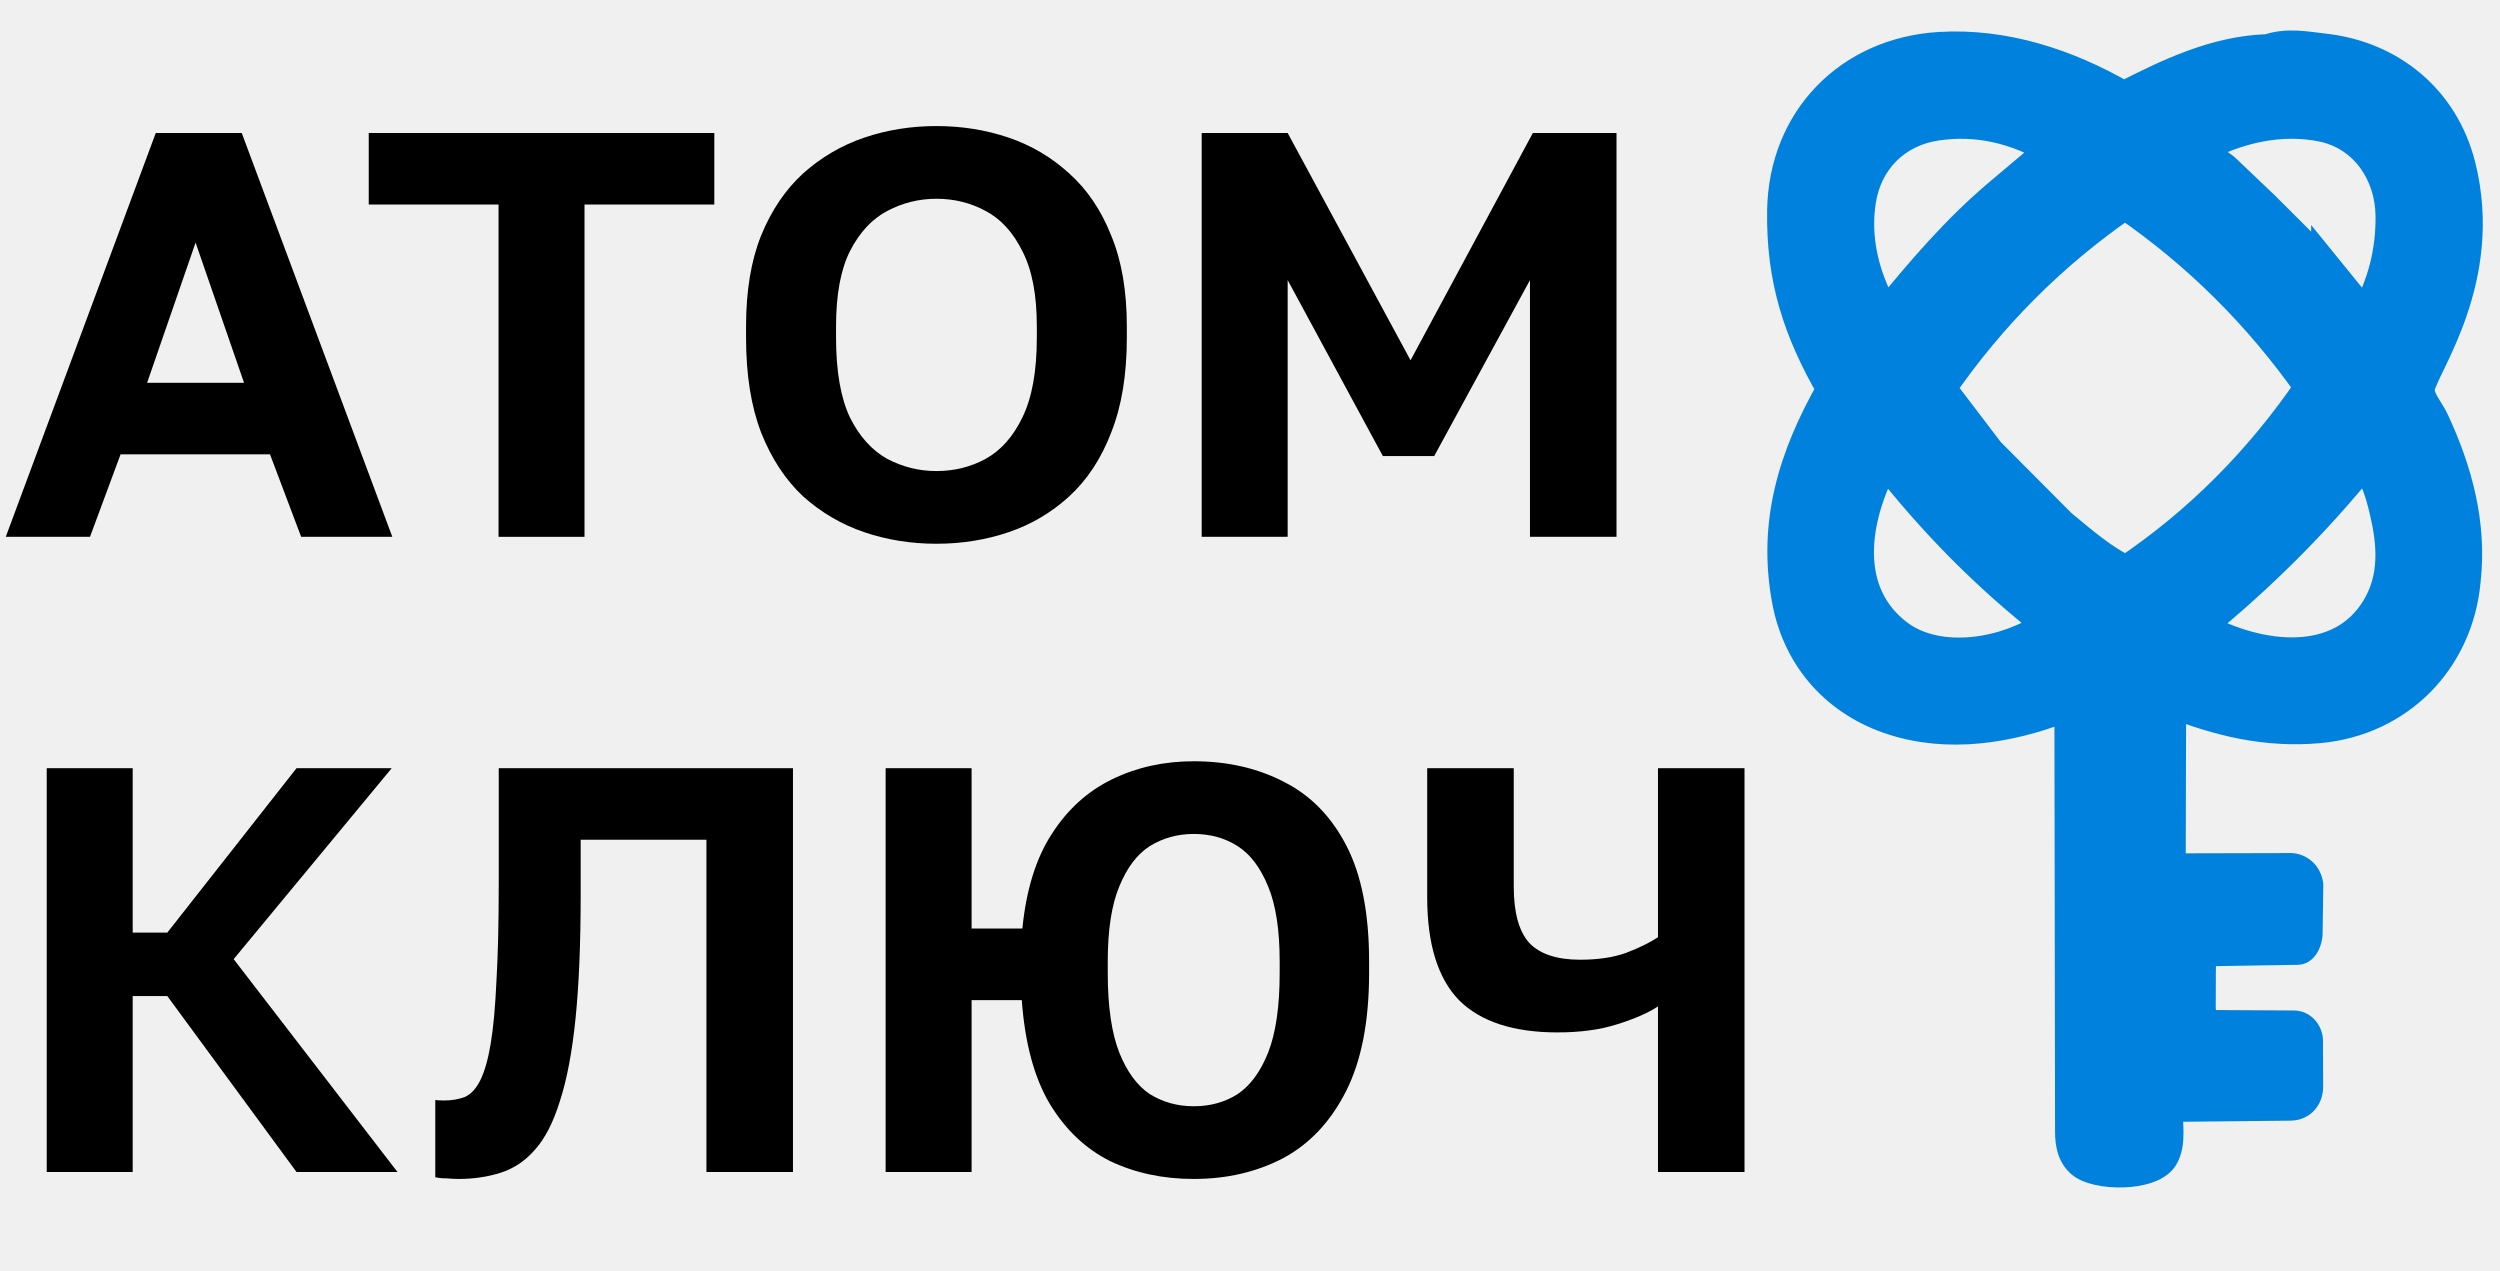
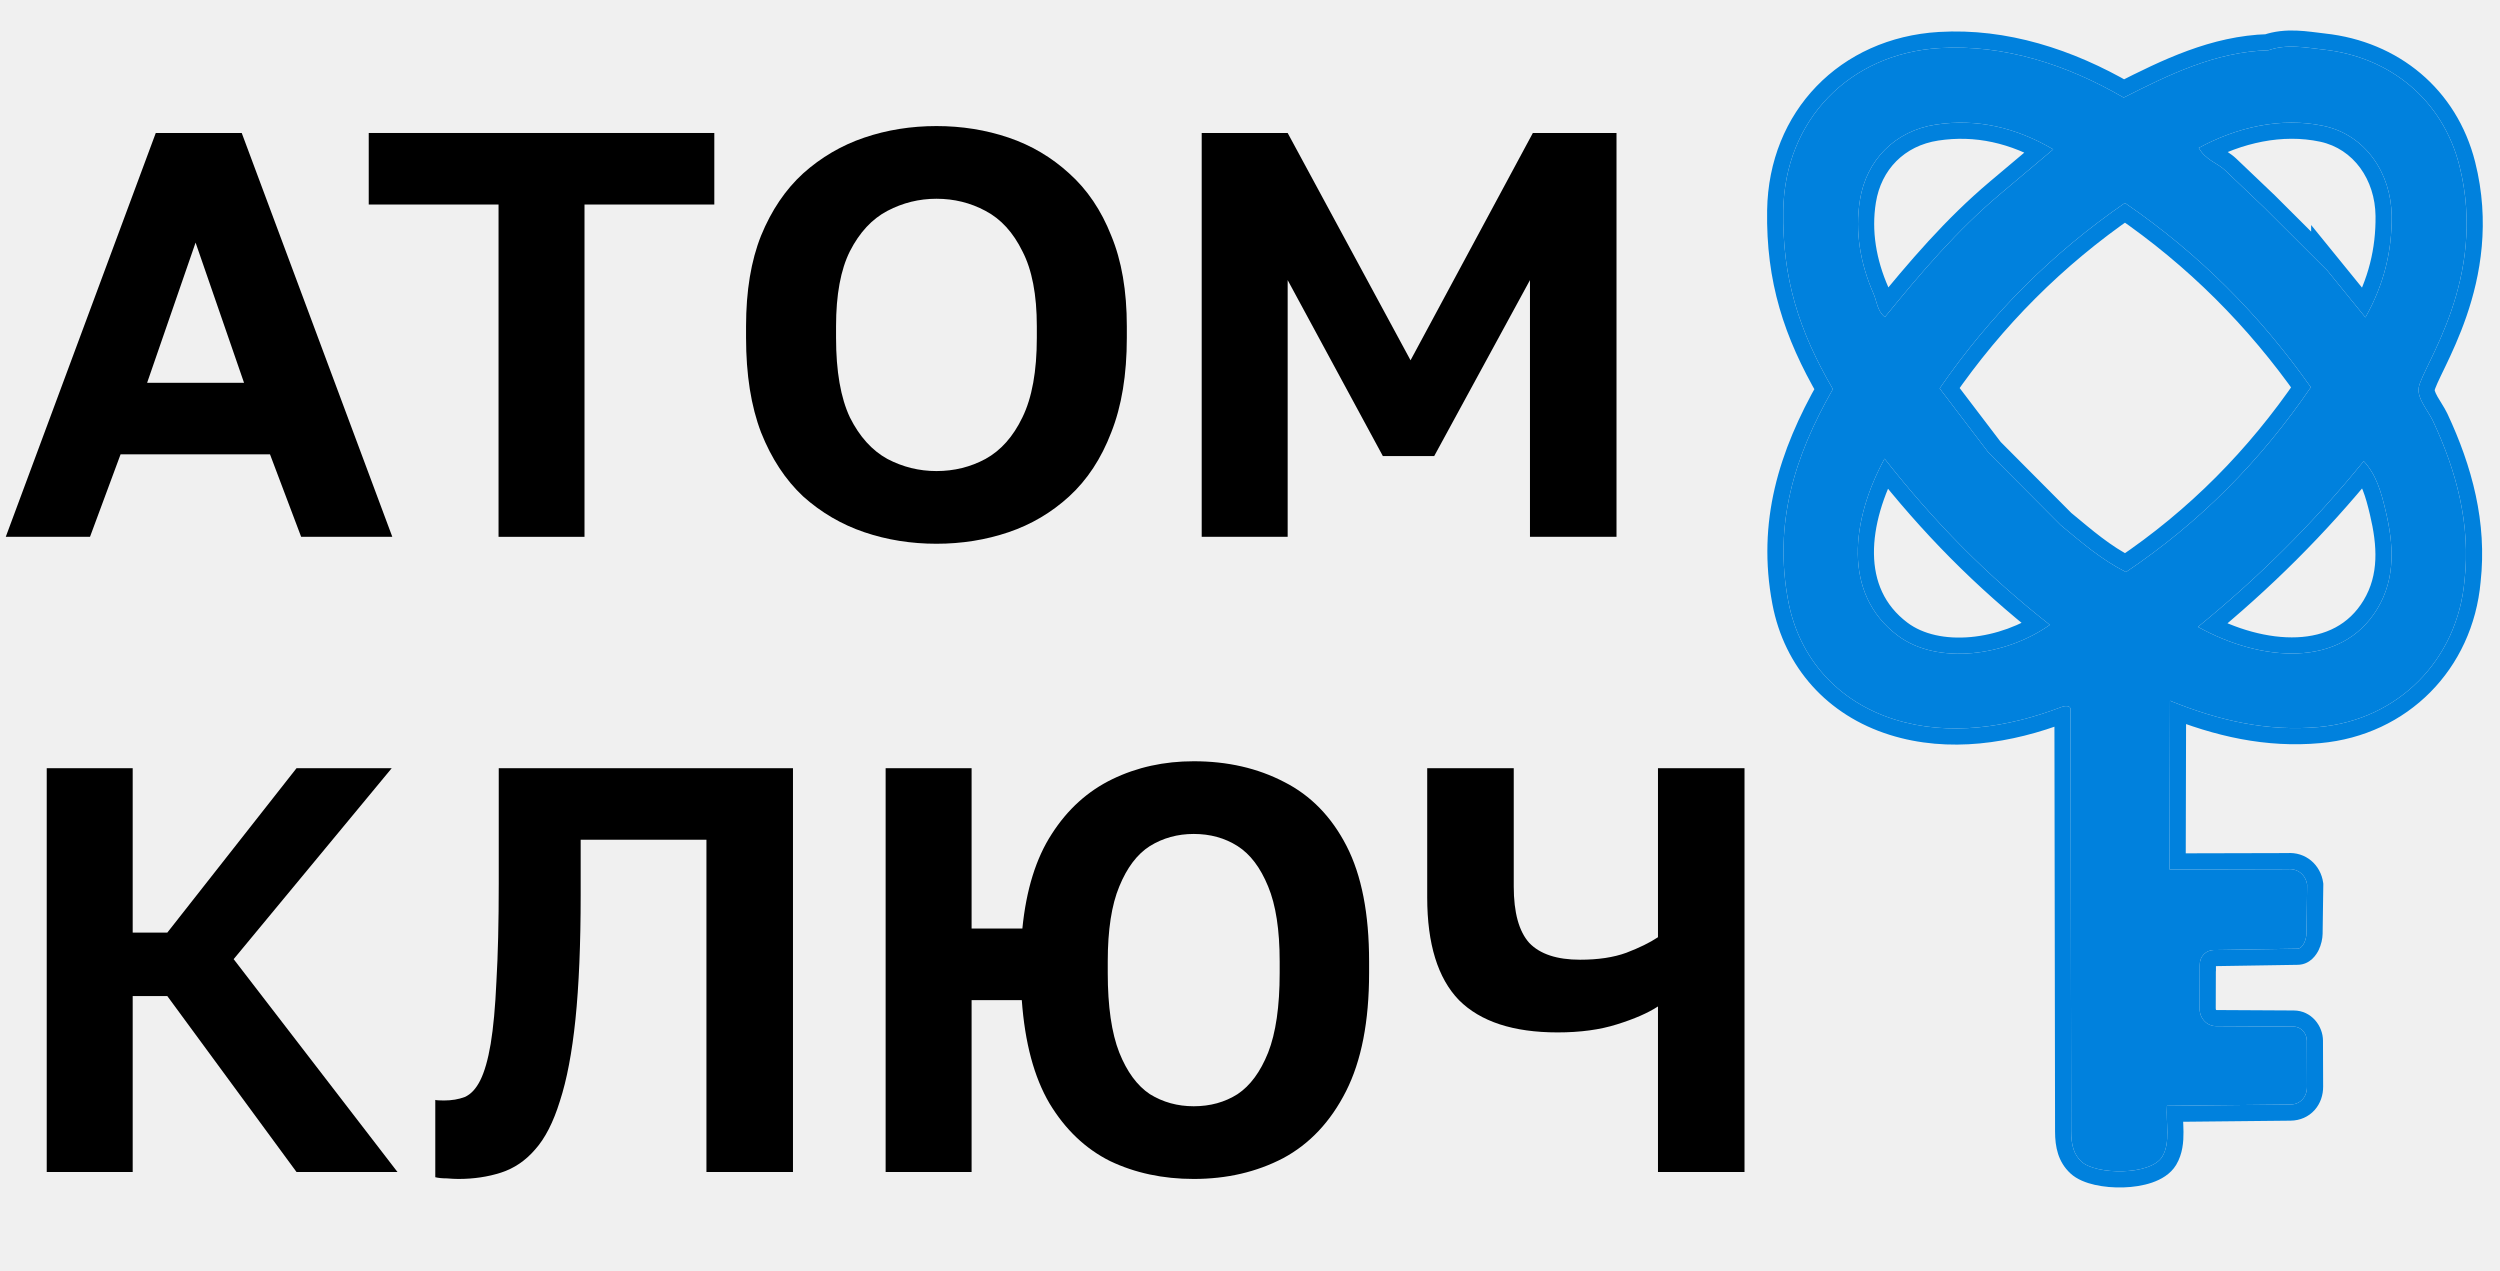
<svg xmlns="http://www.w3.org/2000/svg" width="429" height="218" viewBox="0 0 429 218">
-   <defs />
+   <defs>
+     <mask id="k161" maskUnits="userSpaceOnUse" x="-7.541" y="-7.541" width="132.359" height="208.081">
+       <rect x="-7.541" y="-7.541" width="132.359" height="208.081" fill="#fff" />
+       <path d="M71.473 157.519L71.451 165.057C71.451 166.71 72.622 168.084 74.357 168.095L87.588 168.167C88.882 168.173 89.852 169.34 89.852 170.585L89.88 178.481C89.886 180.178 88.804 181.518 87.036 181.535L65.851 181.753C65.627 184.634 66.514 188.018 65.053 190.464C63.078 193.758 53.624 193.624 51.164 191.318C49.853 190.09 49.424 188.465 49.418 186.192L49.306 113.747C49.306 112.948 48.191 113.149 47.75 113.322C38.535 116.851 28.467 118.398 19.091 115.455C9.391 112.407 2.725 104.997 0.862 95.141C-1.642 81.896 1.849 70.466 8.521 58.768C2.714 48.778 -0.181 39.771 0.009 28.118C0.254 12.639 11.338 1.175 26.883 0.248C37.827 -0.405 48.632 3.057 58.421 8.747C66.235 4.788 74.212 0.885 83.248 0.628C86.433 -0.489 89.473 0.154 92.686 0.505C104.149 1.745 113.19 9.16 116.046 20.468C120.944 39.872 109.693 54.814 109.052 58.5C108.734 60.342 110.686 62.514 111.456 64.151C115.567 72.912 117.976 82.019 116.916 91.579C115.689 105.282 105.526 115.528 91.911 116.762C83.181 117.555 74.904 115.712 66.369 112.245L66.297 141.208L86.623 141.158C88.341 141.007 89.679 142.174 89.908 143.838L89.791 152.192C89.78 153.074 89.256 154.777 88.235 154.794L73.877 155.023C72.633 155.045 71.484 156.034 71.484 157.508L71.473 157.519ZM17.445 46.411C23.693 38.738 29.834 31.524 37.275 25.259L46.333 17.631C39.913 13.862 33.225 12.304 26.18 13.382C19.135 14.459 14.266 19.513 13.167 26.308C12.275 31.837 13.256 37.275 15.487 42.373C16.09 43.747 16.101 45.327 17.445 46.411ZM93.361 38.414L99.904 46.466C103.083 40.832 104.483 35.081 104.411 29.017C104.321 21.802 99.987 15.157 92.708 13.605C85.429 12.053 77.821 13.84 71.311 17.38C72.516 19.502 74.468 19.932 75.813 21.21L82.417 27.503L93.361 38.42L93.361 38.414ZM47.594 82.092C51.292 85.146 54.477 87.955 58.817 90.166C71.484 81.656 81.965 71.035 90.538 58.455C81.87 46.12 71.3 35.5 58.638 26.828C46.133 35.449 35.562 46.003 26.844 58.65L35.228 69.667L47.594 82.097L47.594 82.092ZM45.753 99.229C34.904 90.702 25.896 81.55 17.39 70.706C11.711 81.165 10.088 93.84 19.626 101.043C26.465 106.208 38.218 104.567 45.748 99.229L45.753 99.229ZM101.962 96.448C105.18 91.104 104.706 85.258 103.379 79.674C102.631 76.519 101.795 73.481 99.614 71.136C90.968 81.784 81.714 90.959 71.172 99.575C82.01 105.577 95.759 106.745 101.962 96.448Z" fill="#000" fill-rule="nonzero" />
+     </mask>
+   </defs>
  <g>
    <g transform="matrix(1 0 0 1 0 0)">
      <path d="M0.99 92.12L26.73 22.82L41.481 22.82L67.32 92.12L51.678 92.12L46.332 77.963L20.691 77.963L15.444 92.12L0.99 92.12ZM25.245 65.687L41.877 65.687L33.561 41.63L25.245 65.687Z" fill="rgba(0,0,0,1)" />
      <path d="M85.55 92.12L85.55 35.096L63.275 35.096L63.275 22.82L122.576 22.82L122.576 35.096L100.301 35.096L100.301 92.12L85.55 92.12Z" fill="rgba(0,0,0,1)" />
      <path d="M160.693 93.308Q154.159 93.308 148.318 91.328Q142.477 89.348 137.824 85.19Q133.27 80.933 130.597 74.201Q128.023 67.469 128.023 57.965L128.023 55.985Q128.023 46.877 130.597 40.442Q133.27 33.908 137.824 29.75Q142.477 25.592 148.318 23.612Q154.159 21.632 160.693 21.632Q167.227 21.632 173.068 23.612Q178.909 25.592 183.463 29.75Q188.116 33.908 190.69 40.442Q193.363 46.877 193.363 55.985L193.363 57.965Q193.363 67.469 190.69 74.201Q188.116 80.933 183.463 85.19Q178.909 89.348 173.068 91.328Q167.227 93.308 160.693 93.308ZM160.693 80.834Q165.247 80.834 169.108 78.755Q173.068 76.577 175.444 71.627Q177.919 66.578 177.919 57.965L177.919 55.985Q177.919 47.867 175.444 43.115Q173.068 38.264 169.108 36.185Q165.247 34.106 160.693 34.106Q156.238 34.106 152.278 36.185Q148.318 38.264 145.843 43.115Q143.467 47.867 143.467 55.985L143.467 57.965Q143.467 66.578 145.843 71.627Q148.318 76.577 152.278 78.755Q156.238 80.834 160.693 80.834Z" fill="rgba(0,0,0,1)" />
      <path d="M206.212 92.12L206.212 22.82L220.963 22.82L242.05 61.826L263.038 22.82L277.393 22.82L277.393 92.12L262.543 92.12L262.543 48.065L246.109 78.26L237.298 78.26L220.963 48.065L220.963 92.12L206.212 92.12Z" fill="rgba(0,0,0,1)" />
      <path d="M8.019 201.12L8.019 131.82L22.77 131.82L22.77 160.035L28.71 160.035L50.886 131.82L67.221 131.82L40.095 164.589L68.211 201.12L50.886 201.12L28.71 170.925L22.77 170.925L22.77 201.12L8.019 201.12Z" fill="rgba(0,0,0,1)" />
      <path d="M78.655 202.308Q77.863 202.308 76.675 202.209Q75.487 202.209 74.695 202.011L74.695 188.745Q74.992 188.844 76.18 188.844Q78.16 188.844 79.744 188.25Q81.328 187.557 82.417 185.379Q83.506 183.201 84.199 179.142Q84.892 174.984 85.189 168.351Q85.585 161.619 85.585 151.62L85.585 131.82L136.075 131.82L136.075 201.12L121.225 201.12L121.225 144.096L99.643 144.096L99.643 153.6Q99.643 166.173 98.752 174.885Q97.861 183.498 96.079 188.943Q94.396 194.388 91.822 197.259Q89.347 200.13 85.981 201.219Q82.615 202.308 78.655 202.308Z" fill="rgba(0,0,0,1)" />
      <path d="M151.975 201.12L151.975 131.82L166.726 131.82L166.726 159.342L175.438 159.342Q176.428 149.343 180.487 143.106Q184.546 136.77 190.882 133.701Q197.218 130.632 204.841 130.632Q213.553 130.632 220.384 134.196Q227.215 137.661 231.076 145.185Q234.937 152.709 234.937 164.985L234.937 166.965Q234.937 179.439 230.977 187.26Q227.017 195.081 220.186 198.744Q213.355 202.308 204.841 202.308Q196.921 202.308 190.486 199.239Q184.15 196.071 180.091 189.339Q176.131 182.607 175.339 171.618L166.726 171.618L166.726 201.12L151.975 201.12ZM204.841 189.834Q209.098 189.834 212.365 187.755Q215.632 185.577 217.612 180.627Q219.592 175.578 219.592 166.965L219.592 164.985Q219.592 156.867 217.612 152.115Q215.632 147.264 212.365 145.185Q209.098 143.106 204.841 143.106Q200.683 143.106 197.317 145.185Q194.05 147.264 192.07 152.115Q190.09 156.867 190.09 164.985L190.09 166.965Q190.09 175.578 192.07 180.627Q194.05 185.577 197.317 187.755Q200.683 189.834 204.841 189.834Z" fill="rgba(0,0,0,1)" />
      <path d="M284.509 201.12L284.509 172.707Q281.935 174.39 277.48 175.776Q273.124 177.162 267.283 177.162Q255.898 177.162 250.354 171.618Q244.909 165.975 244.909 153.996L244.909 131.82L259.759 131.82L259.759 152.115Q259.759 158.847 262.432 161.817Q265.204 164.688 271.144 164.688Q275.797 164.688 279.064 163.5Q282.43 162.213 284.509 160.827L284.509 131.82L299.359 131.82L299.359 201.12L284.509 201.12Z" fill="rgba(0,0,0,1)" />
    </g>
    <g transform="matrix(1 0 0 1 306 8)">
      <path d="M71.473 157.519L71.451 165.057C71.451 166.71 72.622 168.084 74.357 168.095L87.588 168.167C88.882 168.173 89.852 169.34 89.852 170.585L89.88 178.481C89.886 180.178 88.804 181.518 87.036 181.535L65.851 181.753C65.627 184.634 66.514 188.018 65.053 190.464C63.078 193.758 53.624 193.624 51.164 191.318C49.853 190.09 49.424 188.465 49.418 186.192L49.306 113.747C49.306 112.948 48.191 113.149 47.75 113.322C38.535 116.851 28.467 118.398 19.091 115.455C9.391 112.407 2.725 104.997 0.862 95.141C-1.642 81.896 1.849 70.466 8.521 58.768C2.714 48.778 -0.181 39.771 0.009 28.118C0.254 12.639 11.338 1.175 26.883 0.248C37.827 -0.405 48.632 3.057 58.421 8.747C66.235 4.788 74.212 0.885 83.248 0.628C86.433 -0.489 89.473 0.154 92.686 0.505C104.149 1.745 113.19 9.16 116.046 20.468C120.944 39.872 109.693 54.814 109.052 58.5C108.734 60.342 110.686 62.514 111.456 64.151C115.567 72.912 117.976 82.019 116.916 91.579C115.689 105.282 105.526 115.528 91.911 116.762C83.181 117.555 74.904 115.712 66.369 112.245L66.297 141.208L86.623 141.158C88.341 141.007 89.679 142.174 89.908 143.838L89.791 152.192C89.78 153.074 89.256 154.777 88.235 154.794L73.877 155.023C72.633 155.045 71.484 156.034 71.484 157.508L71.473 157.519ZM17.445 46.411C23.693 38.738 29.834 31.524 37.275 25.259L46.333 17.631C39.913 13.862 33.225 12.304 26.18 13.382C19.135 14.459 14.266 19.513 13.167 26.308C12.275 31.837 13.256 37.275 15.487 42.373C16.09 43.747 16.101 45.327 17.445 46.411ZM93.361 38.414L99.904 46.466C103.083 40.832 104.483 35.081 104.411 29.017C104.321 21.802 99.987 15.157 92.708 13.605C85.429 12.053 77.821 13.84 71.311 17.38C72.516 19.502 74.468 19.932 75.813 21.21L82.417 27.503L93.361 38.42L93.361 38.414ZM47.594 82.092C51.292 85.146 54.477 87.955 58.817 90.166C71.484 81.656 81.965 71.035 90.538 58.455C81.87 46.12 71.3 35.5 58.638 26.828C46.133 35.449 35.562 46.003 26.844 58.65L35.228 69.667L47.594 82.097L47.594 82.092ZM45.753 99.229C34.904 90.702 25.896 81.55 17.39 70.706C11.711 81.165 10.088 93.84 19.626 101.043C26.465 106.208 38.218 104.567 45.748 99.229L45.753 99.229ZM101.962 96.448C105.18 91.104 104.706 85.258 103.379 79.674C102.631 76.519 101.795 73.481 99.614 71.136C90.968 81.784 81.714 90.959 71.172 99.575C82.01 105.577 95.759 106.745 101.962 96.448Z" fill="rgba(0,129,221,1)" fill-rule="nonzero" />
-       <path d="M71.473 157.519L69.514 155.56L68.706 156.368L68.703 157.511L71.473 157.519ZM71.451 165.057L68.68 165.049L68.68 165.057L71.451 165.057ZM74.357 168.095L74.339 170.865L74.342 170.865L74.357 168.095ZM87.588 168.167L87.573 170.938L87.576 170.938L87.588 168.167ZM89.852 170.585L87.082 170.585L87.082 170.595L89.852 170.585ZM89.88 178.481L92.651 178.472L92.651 178.471L89.88 178.481ZM87.036 181.535L87.009 178.765L87.007 178.765L87.036 181.535ZM65.851 181.753L65.822 178.983L63.284 179.009L63.088 181.539L65.851 181.753ZM65.053 190.464L67.429 191.888L67.431 191.885L65.053 190.464ZM51.164 191.318L53.059 189.297L53.058 189.297L51.164 191.318ZM49.418 186.192L46.648 186.196L46.648 186.199L49.418 186.192ZM49.306 113.747L46.536 113.747L46.536 113.751L49.306 113.747ZM47.75 113.322L48.741 115.909L48.752 115.905L48.763 115.901L47.75 113.322ZM19.091 115.455L18.26 118.098L18.261 118.099L19.091 115.455ZM0.862 95.141L3.584 94.627L3.584 94.626L0.862 95.141ZM8.521 58.768L10.927 60.14L11.717 58.754L10.916 57.375L8.521 58.768ZM0.009 28.118L2.779 28.163L2.779 28.162L0.009 28.118ZM26.883 0.248L27.048 3.014L27.048 3.014L26.883 0.248ZM58.421 8.747L57.029 11.142L58.33 11.899L59.673 11.218L58.421 8.747ZM83.248 0.628L83.327 3.397L83.758 3.385L84.165 3.242L83.248 0.628ZM92.686 0.505L92.384 3.259L92.388 3.26L92.686 0.505ZM116.046 20.468L118.732 19.79L118.732 19.789L116.046 20.468ZM109.052 58.5L106.322 58.025L106.322 58.029L109.052 58.5ZM111.456 64.151L113.964 62.974L113.962 62.971L111.456 64.151ZM116.916 91.579L114.163 91.273L114.16 91.302L114.157 91.332L116.916 91.579ZM91.911 116.762L91.661 114.003L91.66 114.003L91.911 116.762ZM66.369 112.245L67.412 109.678L63.609 108.133L63.599 112.238L66.369 112.245ZM66.297 141.208L63.526 141.201L63.52 143.986L66.304 143.979L66.297 141.208ZM86.623 141.158L86.63 143.928L86.747 143.928L86.865 143.918L86.623 141.158ZM89.908 143.838L92.678 143.877L92.681 143.668L92.653 143.461L89.908 143.838ZM89.791 152.192L87.021 152.153L87.021 152.157L89.791 152.192ZM88.235 154.794L88.279 157.564L88.28 157.564L88.235 154.794ZM73.877 155.023L73.833 152.253L73.827 152.253L73.877 155.023ZM71.484 157.508L73.443 159.466L74.255 158.655L74.255 157.508L71.484 157.508ZM17.445 46.411L15.707 48.568L17.853 50.297L19.594 48.16L17.445 46.411ZM37.275 25.259L39.059 27.378L39.059 27.378L37.275 25.259ZM46.333 17.631L48.118 19.75L51.115 17.226L47.736 15.242L46.333 17.631ZM13.167 26.308L10.432 25.866L10.432 25.867L13.167 26.308ZM15.487 42.373L12.95 43.484L12.95 43.486L15.487 42.373ZM93.361 38.414L95.511 36.667L90.591 30.612L90.591 38.414L93.361 38.414ZM99.904 46.466L97.754 48.213L100.318 51.369L102.316 47.828L99.904 46.466ZM104.411 29.017L107.181 28.984L107.181 28.982L104.411 29.017ZM71.311 17.38L69.988 14.946L67.509 16.294L68.902 18.748L71.311 17.38ZM75.813 21.21L77.724 19.205L77.722 19.203L75.813 21.21ZM82.417 27.503L84.373 25.542L84.351 25.52L84.328 25.498L82.417 27.503ZM93.361 38.42L91.404 40.381L96.131 45.096L96.131 38.42L93.361 38.42ZM47.594 82.092L49.358 79.956L44.824 76.21L44.824 82.092L47.594 82.092ZM58.817 90.166L57.559 92.634L59.01 93.374L60.362 92.466L58.817 90.166ZM90.538 58.455L92.828 60.015L93.907 58.431L92.805 56.862L90.538 58.455ZM58.638 26.828L60.204 24.542L58.633 23.466L57.066 24.547L58.638 26.828ZM26.844 58.65L24.563 57.078L23.424 58.731L24.64 60.328L26.844 58.65ZM35.228 69.667L33.023 71.345L33.134 71.491L33.264 71.621L35.228 69.667ZM47.594 82.097L45.63 84.051L50.364 88.81L50.364 82.097L47.594 82.097ZM45.753 99.229L45.753 101.999L53.761 101.999L47.465 97.05L45.753 99.229ZM17.39 70.706L19.569 68.996L16.967 65.679L14.955 69.384L17.39 70.706ZM19.626 101.043L21.296 98.833L21.296 98.833L19.626 101.043ZM45.748 99.229L45.748 96.458L44.865 96.458L44.146 96.969L45.748 99.229ZM101.962 96.448L104.335 97.877L104.335 97.877L101.962 96.448ZM103.379 79.674L100.683 80.312L100.684 80.315L103.379 79.674ZM99.614 71.136L101.642 69.249L99.472 66.915L97.463 69.39L99.614 71.136ZM71.172 99.575L69.419 97.43L66.253 100.017L69.83 101.998L71.172 99.575ZM71.473 157.519L68.703 157.511L68.68 165.049L71.451 165.057L74.221 165.065L74.243 157.527L71.473 157.519ZM71.451 165.057L68.68 165.057C68.68 168.042 70.897 170.843 74.339 170.865L74.357 168.095L74.375 165.324C74.34 165.324 74.318 165.321 74.307 165.318C74.295 165.316 74.29 165.314 74.29 165.313C74.289 165.313 74.29 165.314 74.291 165.314C74.291 165.315 74.29 165.314 74.288 165.311C74.28 165.303 74.221 165.23 74.221 165.057L71.451 165.057ZM74.357 168.095L74.342 170.865L87.573 170.938L87.588 168.167L87.603 165.397L74.372 165.324L74.357 168.095ZM87.588 168.167L87.576 170.938C87.353 170.937 87.203 170.828 87.149 170.767C87.108 170.723 87.082 170.67 87.082 170.585L89.852 170.585L92.623 170.585C92.623 168.077 90.668 165.41 87.6 165.397L87.588 168.167ZM89.852 170.585L87.082 170.595L87.11 178.491L89.88 178.481L92.651 178.471L92.623 170.575L89.852 170.585ZM89.88 178.481L87.11 178.49C87.111 178.755 87.029 178.824 87.057 178.792C87.071 178.777 87.091 178.763 87.108 178.755C87.124 178.748 87.1 178.764 87.009 178.765L87.036 181.535L87.062 184.305C88.686 184.29 90.152 183.644 91.189 182.484C92.198 181.354 92.655 179.904 92.651 178.472L89.88 178.481ZM87.036 181.535L87.007 178.765L65.822 178.983L65.851 181.753L65.879 184.523L87.064 184.305L87.036 181.535ZM65.851 181.753L63.088 181.539C63.02 182.426 63.039 183.309 63.069 184.091C63.101 184.925 63.141 185.592 63.146 186.292C63.156 187.693 62.998 188.502 62.675 189.043L65.053 190.464L67.431 191.885C68.569 189.98 68.698 187.874 68.686 186.251C68.68 185.439 68.632 184.567 68.606 183.88C68.578 183.141 68.57 182.521 68.613 181.967L65.851 181.753ZM65.053 190.464L62.677 189.04C62.683 189.029 62.636 189.112 62.434 189.249C62.231 189.387 61.923 189.544 61.492 189.693C60.622 189.993 59.468 190.183 58.205 190.222C56.95 190.261 55.713 190.146 54.705 189.919C54.203 189.805 53.798 189.673 53.497 189.541C53.348 189.476 53.239 189.417 53.162 189.37C53.085 189.321 53.056 189.294 53.059 189.297L51.164 191.318L49.269 193.339C50.424 194.422 52.058 195.001 53.484 195.323C55.002 195.666 56.712 195.812 58.376 195.76C60.031 195.709 61.765 195.46 63.299 194.93C64.765 194.425 66.449 193.524 67.429 191.888L65.053 190.464ZM51.164 191.318L53.058 189.297C52.56 188.83 52.193 188.135 52.188 186.185L49.418 186.192L46.648 186.199C46.654 188.795 47.146 191.35 49.269 193.34L51.164 191.318ZM49.418 186.192L52.188 186.188L52.077 113.742L49.306 113.747L46.536 113.751L46.648 186.196L49.418 186.192ZM49.306 113.747L52.077 113.747C52.077 112.821 51.711 111.852 50.874 111.171C50.158 110.588 49.375 110.447 48.924 110.409C48.039 110.335 47.212 110.557 46.737 110.744L47.75 113.322L48.763 115.901C48.723 115.917 48.7 115.923 48.696 115.924C48.69 115.926 48.686 115.927 48.682 115.928C48.678 115.928 48.662 115.931 48.633 115.933C48.606 115.935 48.548 115.938 48.463 115.931C48.346 115.921 47.87 115.869 47.376 115.468C46.762 114.968 46.536 114.273 46.536 113.747L49.306 113.747ZM47.75 113.322L46.759 110.735C37.873 114.138 28.485 115.5 19.92 112.812L19.091 115.455L18.261 118.099C28.45 121.296 39.198 119.564 48.741 115.909L47.75 113.322ZM19.091 115.455L19.922 112.813C11.175 110.063 5.253 103.457 3.584 94.627L0.862 95.141L-1.86 95.656C0.197 106.537 7.607 114.75 18.26 118.098L19.091 115.455ZM0.862 95.141L3.584 94.626C1.244 82.252 4.448 71.502 10.927 60.14L8.521 58.768L6.114 57.395C-0.749 69.43 -4.529 81.54 -1.86 95.656L0.862 95.141ZM8.521 58.768L10.916 57.375C5.312 47.736 2.599 39.221 2.779 28.163L0.009 28.118L-2.761 28.073C-2.961 40.322 0.116 49.821 6.126 60.16L8.521 58.768ZM0.009 28.118L2.779 28.162C3.001 14.152 12.928 3.856 27.048 3.014L26.883 0.248L26.718 -2.517C9.747 -1.505 -2.493 11.126 -2.761 28.074L0.009 28.118ZM26.883 0.248L27.048 3.014C37.298 2.402 47.561 5.639 57.029 11.142L58.421 8.747L59.813 6.352C49.702 0.475 38.356 -3.212 26.718 -2.517L26.883 0.248ZM58.421 8.747L59.673 11.218C67.548 7.229 74.998 3.634 83.327 3.397L83.248 0.628L83.169 -2.141C73.426 -1.864 64.923 2.348 57.169 6.276L58.421 8.747ZM83.248 0.628L84.165 3.242C86.595 2.39 88.798 2.867 92.384 3.259L92.686 0.505L92.987 -2.249C90.148 -2.56 86.271 -3.367 82.331 -1.986L83.248 0.628ZM92.686 0.505L92.388 3.26C102.762 4.381 110.803 11.022 113.36 21.146L116.046 20.468L118.732 19.789C115.577 7.298 105.535 -0.892 92.984 -2.249L92.686 0.505ZM116.046 20.468L113.36 21.146C115.636 30.163 114.176 38.177 112.007 44.476C110.92 47.631 109.663 50.334 108.607 52.531C108.091 53.605 107.589 54.625 107.211 55.467C106.858 56.25 106.47 57.179 106.322 58.025L109.052 58.5L111.781 58.975C111.78 58.977 111.8 58.879 111.89 58.635C111.975 58.404 112.097 58.11 112.264 57.74C112.604 56.983 113.048 56.08 113.601 54.931C114.681 52.684 116.051 49.747 117.245 46.28C119.637 39.336 121.354 30.177 118.732 19.79L116.046 20.468ZM109.052 58.5L106.322 58.029C105.985 59.982 106.866 61.745 107.425 62.75C107.738 63.312 108.093 63.871 108.355 64.295C108.646 64.765 108.833 65.083 108.949 65.33L111.456 64.151L113.962 62.971C113.694 62.4 113.348 61.833 113.066 61.378C112.756 60.877 112.498 60.471 112.266 60.055C111.737 59.104 111.801 58.86 111.782 58.971L109.052 58.5ZM111.456 64.151L108.948 65.327C112.927 73.807 115.148 82.388 114.163 91.273L116.916 91.579L119.67 91.884C120.805 81.65 118.206 72.016 113.964 62.974L111.456 64.151ZM116.916 91.579L114.157 91.332C113.048 103.716 103.928 112.891 91.661 114.003L91.911 116.762L92.161 119.521C107.125 118.165 118.331 106.847 119.676 91.826L116.916 91.579ZM91.911 116.762L91.66 114.003C83.504 114.744 75.682 113.038 67.412 109.678L66.369 112.245L65.326 114.811C74.125 118.386 82.858 120.366 92.161 119.521L91.911 116.762ZM66.369 112.245L63.599 112.238L63.526 141.201L66.297 141.208L69.067 141.215L69.14 112.252L66.369 112.245ZM66.297 141.208L66.304 143.979L86.63 143.928L86.623 141.158L86.616 138.388L66.29 138.438L66.297 141.208ZM86.623 141.158L86.865 143.918C86.95 143.91 86.996 143.921 87.013 143.927C87.031 143.932 87.042 143.939 87.052 143.947C87.066 143.959 87.138 144.026 87.164 144.216L89.908 143.838L92.653 143.461C92.237 140.439 89.674 138.109 86.381 138.398L86.623 141.158ZM89.908 143.838L87.138 143.799L87.021 152.153L89.791 152.192L92.561 152.231L92.678 143.877L89.908 143.838ZM89.791 152.192L87.021 152.157C87.021 152.139 87.02 152.208 86.99 152.335C86.961 152.457 86.924 152.555 86.897 152.612C86.862 152.685 86.888 152.596 87.041 152.457C87.22 152.294 87.616 152.033 88.189 152.024L88.235 154.794L88.28 157.564C90.471 157.528 91.535 155.748 91.886 155.023C92.324 154.117 92.55 153.071 92.561 152.227L89.791 152.192ZM88.235 154.794L88.191 152.024L73.833 152.253L73.877 155.023L73.921 157.793L88.279 157.564L88.235 154.794ZM73.877 155.023L73.827 152.253C71.171 152.301 68.714 154.427 68.714 157.508L71.484 157.508L74.255 157.508C74.255 157.504 74.254 157.534 74.234 157.581C74.215 157.626 74.187 157.666 74.154 157.699C74.095 157.757 74.018 157.791 73.927 157.793L73.877 155.023ZM71.484 157.508L69.525 155.549L69.514 155.56L71.473 157.519L73.432 159.477L73.443 159.466L71.484 157.508ZM17.445 46.411L19.594 48.16C25.831 40.499 31.833 33.462 39.059 27.378L37.275 25.259L35.491 23.14C27.835 29.586 21.554 36.977 15.297 44.661L17.445 46.411ZM37.275 25.259L39.059 27.378L48.118 19.75L46.333 17.631L44.549 15.512L35.49 23.14L37.275 25.259ZM46.333 17.631L47.736 15.242C40.849 11.199 33.524 9.456 25.761 10.643L26.18 13.382L26.599 16.12C32.927 15.152 38.977 16.525 44.931 20.02L46.333 17.631ZM26.18 13.382L25.761 10.643C17.497 11.908 11.718 17.915 10.432 25.866L13.167 26.308L15.902 26.751C16.814 21.11 20.774 17.011 26.599 16.12L26.18 13.382ZM13.167 26.308L10.432 25.867C9.44 32.016 10.547 37.995 12.95 43.484L15.487 42.373L18.025 41.263C15.966 36.556 15.11 31.658 15.902 26.75L13.167 26.308ZM15.487 42.373L12.95 43.486C13.029 43.665 13.103 43.885 13.204 44.223C13.29 44.512 13.422 44.984 13.574 45.417C13.906 46.366 14.472 47.573 15.707 48.568L17.445 46.411L19.184 44.253C19.074 44.165 18.962 44.04 18.803 43.584C18.708 43.316 18.641 43.067 18.513 42.64C18.4 42.261 18.247 41.769 18.025 41.261L15.487 42.373ZM93.361 38.414L91.211 40.161L97.754 48.213L99.904 46.466L102.054 44.719L95.511 36.667L93.361 38.414ZM99.904 46.466L102.316 47.828C105.739 41.763 107.259 35.53 107.181 28.984L104.411 29.017L101.641 29.05C101.707 34.632 100.428 39.901 97.491 45.105L99.904 46.466ZM104.411 29.017L107.181 28.982C107.079 20.757 102.089 12.773 93.286 10.896L92.708 13.605L92.13 16.315C97.886 17.542 101.564 22.848 101.641 29.051L104.411 29.017ZM92.708 13.605L93.286 10.896C85.196 9.171 76.911 11.181 69.988 14.946L71.311 17.38L72.635 19.814C78.731 16.498 85.662 14.935 92.13 16.315L92.708 13.605ZM71.311 17.38L68.902 18.748C69.81 20.346 71.001 21.275 71.983 21.923C73.118 22.672 73.467 22.803 73.903 23.218L75.813 21.21L77.722 19.203C76.814 18.339 75.515 17.616 75.036 17.299C74.405 16.882 74.018 16.535 73.72 16.012L71.311 17.38ZM75.813 21.21L73.902 23.216L80.506 29.509L82.417 27.503L84.328 25.498L77.724 19.205L75.813 21.21ZM82.417 27.503L80.461 29.465L91.404 40.381L93.361 38.42L95.317 36.459L84.373 25.542L82.417 27.503ZM93.361 38.42L96.131 38.42L96.131 38.414L93.361 38.414L90.591 38.414L90.591 38.42L93.361 38.42ZM47.594 82.092L45.83 84.228C49.438 87.208 52.886 90.253 57.559 92.634L58.817 90.166L60.075 87.698C56.068 85.656 53.146 83.084 49.358 79.956L47.594 82.092ZM58.817 90.166L60.362 92.466C73.337 83.749 84.066 72.872 92.828 60.015L90.538 58.455L88.249 56.895C79.864 69.199 69.631 79.563 57.272 87.866L58.817 90.166ZM90.538 58.455L92.805 56.862C83.954 44.267 73.149 33.408 60.204 24.542L58.638 26.828L57.073 29.113C69.451 37.591 79.787 47.973 88.272 60.048L90.538 58.455ZM58.638 26.828L57.066 24.547C44.283 33.36 33.472 44.154 24.563 57.078L26.844 58.65L29.125 60.223C37.652 47.852 47.983 37.539 60.211 29.109L58.638 26.828ZM26.844 58.65L24.64 60.328L33.023 71.345L35.228 69.667L37.432 67.99L29.049 56.973L26.844 58.65ZM35.228 69.667L33.264 71.621L45.63 84.051L47.594 82.097L49.558 80.143L37.192 67.714L35.228 69.667ZM47.594 82.097L50.364 82.097L50.364 82.092L47.594 82.092L44.824 82.092L44.824 82.097L47.594 82.097ZM45.753 99.229L47.465 97.05C36.8 88.669 27.947 79.676 19.569 68.996L17.39 70.706L15.21 72.416C23.845 83.423 33.008 92.735 44.041 101.407L45.753 99.229ZM17.39 70.706L14.955 69.384C11.967 74.887 9.946 81.142 10.032 87.135C10.119 93.224 12.399 99.057 17.957 103.254L19.626 101.043L21.296 98.833C17.315 95.826 15.638 91.721 15.572 87.056C15.504 82.295 17.133 76.984 19.824 72.028L17.39 70.706ZM19.626 101.043L17.957 103.254C22.094 106.379 27.502 107.306 32.679 106.834C37.879 106.359 43.17 104.452 47.35 101.489L45.748 99.229L44.146 96.969C40.795 99.344 36.444 100.926 32.176 101.316C27.885 101.707 23.997 100.873 21.296 98.833L19.626 101.043ZM45.748 99.229L45.748 101.999L45.753 101.999L45.753 99.229L45.753 96.458L45.748 96.458L45.748 99.229ZM101.962 96.448L104.335 97.877C108.127 91.581 107.451 84.826 106.074 79.033L103.379 79.674L100.684 80.315C101.962 85.69 102.234 90.627 99.589 95.019L101.962 96.448ZM103.379 79.674L106.075 79.035C105.336 75.92 104.38 72.193 101.642 69.249L99.614 71.136L97.585 73.023C99.21 74.77 99.926 77.118 100.683 80.312L103.379 79.674ZM99.614 71.136L97.463 69.39C88.942 79.884 79.823 88.926 69.419 97.43L71.172 99.575L72.925 101.72C83.605 92.991 92.994 83.685 101.764 72.882L99.614 71.136ZM71.172 99.575L69.83 101.998C75.571 105.178 82.223 107.164 88.427 106.891C94.722 106.614 100.66 103.978 104.335 97.877L101.962 96.448L99.589 95.018C97.061 99.214 93.023 101.143 88.183 101.356C83.252 101.573 77.611 99.974 72.514 97.151L71.172 99.575Z" fill="rgba(0,129,221,1)" fill-rule="nonzero" />
+       <g mask="url(#k161)">
+         <path d="M71.473 157.519L69.514 155.56L68.706 156.368L68.703 157.511L71.473 157.519ZM71.451 165.057L68.68 165.049L68.68 165.057L71.451 165.057ZM74.357 168.095L74.339 170.865L74.342 170.865L74.357 168.095ZM87.588 168.167L87.573 170.938L87.576 170.938L87.588 168.167ZM89.852 170.585L87.082 170.585L87.082 170.595L89.852 170.585ZM89.88 178.481L92.651 178.472L92.651 178.471L89.88 178.481ZM87.036 181.535L87.009 178.765L87.007 178.765L87.036 181.535ZM65.851 181.753L65.822 178.983L63.284 179.009L63.088 181.539L65.851 181.753ZM65.053 190.464L67.429 191.888L67.431 191.885L65.053 190.464ZM51.164 191.318L53.059 189.297L53.058 189.297L51.164 191.318ZM49.418 186.192L46.648 186.196L46.648 186.199L49.418 186.192ZM49.306 113.747L46.536 113.747L46.536 113.751L49.306 113.747ZM47.75 113.322L48.741 115.909L48.752 115.905L48.763 115.901L47.75 113.322ZM19.091 115.455L18.26 118.098L18.261 118.099L19.091 115.455ZM0.862 95.141L3.584 94.627L3.584 94.626L0.862 95.141ZM8.521 58.768L10.927 60.14L11.717 58.754L10.916 57.375L8.521 58.768ZM0.009 28.118L2.779 28.163L2.779 28.162L0.009 28.118ZM26.883 0.248L27.048 3.014L27.048 3.014L26.883 0.248ZM58.421 8.747L57.029 11.142L58.33 11.899L59.673 11.218L58.421 8.747ZM83.248 0.628L83.327 3.397L83.758 3.385L84.165 3.242L83.248 0.628ZM92.686 0.505L92.384 3.259L92.388 3.26L92.686 0.505ZM116.046 20.468L118.732 19.79L118.732 19.789L116.046 20.468ZM109.052 58.5L106.322 58.025L106.322 58.029L109.052 58.5ZM111.456 64.151L113.964 62.974L113.962 62.971L111.456 64.151ZM116.916 91.579L114.163 91.273L114.16 91.302L114.157 91.332L116.916 91.579ZM91.911 116.762L91.661 114.003L91.66 114.003L91.911 116.762ZM66.369 112.245L67.412 109.678L63.609 108.133L63.599 112.238L66.369 112.245ZM66.297 141.208L63.526 141.201L63.52 143.986L66.304 143.979L66.297 141.208ZM86.623 141.158L86.63 143.928L86.747 143.928L86.865 143.918L86.623 141.158ZM89.908 143.838L92.678 143.877L92.681 143.668L92.653 143.461L89.908 143.838ZM89.791 152.192L87.021 152.153L87.021 152.157L89.791 152.192ZM88.235 154.794L88.279 157.564L88.28 157.564L88.235 154.794ZM73.877 155.023L73.833 152.253L73.827 152.253L73.877 155.023ZM71.484 157.508L73.443 159.466L74.255 158.655L74.255 157.508L71.484 157.508ZM17.445 46.411L15.707 48.568L17.853 50.297L19.594 48.16L17.445 46.411ZM37.275 25.259L39.059 27.378L39.059 27.378L37.275 25.259ZM46.333 17.631L48.118 19.75L51.115 17.226L47.736 15.242L46.333 17.631ZM13.167 26.308L10.432 25.866L10.432 25.867L13.167 26.308ZM15.487 42.373L12.95 43.484L12.95 43.486L15.487 42.373ZM93.361 38.414L95.511 36.667L90.591 30.612L90.591 38.414L93.361 38.414ZM99.904 46.466L97.754 48.213L100.318 51.369L102.316 47.828L99.904 46.466ZM104.411 29.017L107.181 28.984L107.181 28.982L104.411 29.017ZM71.311 17.38L69.988 14.946L67.509 16.294L68.902 18.748L71.311 17.38ZM75.813 21.21L77.724 19.205L77.722 19.203L75.813 21.21ZM82.417 27.503L84.373 25.542L84.351 25.52L84.328 25.498L82.417 27.503ZM93.361 38.42L91.404 40.381L96.131 45.096L96.131 38.42L93.361 38.42ZM47.594 82.092L49.358 79.956L44.824 76.21L44.824 82.092L47.594 82.092ZM58.817 90.166L57.559 92.634L59.01 93.374L60.362 92.466L58.817 90.166ZM90.538 58.455L92.828 60.015L93.907 58.431L92.805 56.862L90.538 58.455ZM58.638 26.828L60.204 24.542L58.633 23.466L57.066 24.547L58.638 26.828ZM26.844 58.65L24.563 57.078L23.424 58.731L24.64 60.328L26.844 58.65ZM35.228 69.667L33.023 71.345L33.134 71.491L33.264 71.621L35.228 69.667ZM47.594 82.097L45.63 84.051L50.364 88.81L50.364 82.097L47.594 82.097ZM45.753 99.229L45.753 101.999L53.761 101.999L47.465 97.05L45.753 99.229ZM17.39 70.706L19.569 68.996L16.967 65.679L14.955 69.384L17.39 70.706ZM19.626 101.043L21.296 98.833L21.296 98.833L19.626 101.043ZM45.748 99.229L45.748 96.458L44.865 96.458L44.146 96.969L45.748 99.229ZM101.962 96.448L104.335 97.877L104.335 97.877L101.962 96.448ZM103.379 79.674L100.683 80.312L100.684 80.315L103.379 79.674ZM99.614 71.136L101.642 69.249L99.472 66.915L97.463 69.39L99.614 71.136ZM71.172 99.575L69.419 97.43L66.253 100.017L69.83 101.998L71.172 99.575ZM71.473 157.519L68.703 157.511L68.68 165.049L71.451 165.057L74.221 165.065L74.243 157.527L71.473 157.519ZM71.451 165.057L68.68 165.057C68.68 168.042 70.897 170.843 74.339 170.865L74.357 168.095L74.375 165.324C74.34 165.324 74.318 165.321 74.307 165.318C74.295 165.316 74.29 165.314 74.29 165.313C74.289 165.313 74.29 165.314 74.291 165.314C74.291 165.315 74.29 165.314 74.288 165.311C74.28 165.303 74.221 165.23 74.221 165.057L71.451 165.057ZM74.357 168.095L74.342 170.865L87.573 170.938L87.588 168.167L87.603 165.397L74.372 165.324L74.357 168.095ZM87.588 168.167L87.576 170.938C87.353 170.937 87.203 170.828 87.149 170.767C87.108 170.723 87.082 170.67 87.082 170.585L89.852 170.585L92.623 170.585C92.623 168.077 90.668 165.41 87.6 165.397L87.588 168.167ZM89.852 170.585L87.082 170.595L87.11 178.491L89.88 178.481L92.651 178.471L92.623 170.575L89.852 170.585ZM89.88 178.481L87.11 178.49C87.111 178.755 87.029 178.824 87.057 178.792C87.071 178.777 87.091 178.763 87.108 178.755C87.124 178.748 87.1 178.764 87.009 178.765L87.036 181.535L87.062 184.305C88.686 184.29 90.152 183.644 91.189 182.484C92.198 181.354 92.655 179.904 92.651 178.472L89.88 178.481ZM87.036 181.535L87.007 178.765L65.822 178.983L65.851 181.753L65.879 184.523L87.064 184.305L87.036 181.535ZM65.851 181.753L63.088 181.539C63.02 182.426 63.039 183.309 63.069 184.091C63.101 184.925 63.141 185.592 63.146 186.292C63.156 187.693 62.998 188.502 62.675 189.043L65.053 190.464L67.431 191.885C68.569 189.98 68.698 187.874 68.686 186.251C68.68 185.439 68.632 184.567 68.606 183.88C68.578 183.141 68.57 182.521 68.613 181.967L65.851 181.753ZM65.053 190.464L62.677 189.04C62.683 189.029 62.636 189.112 62.434 189.249C62.231 189.387 61.923 189.544 61.492 189.693C60.622 189.993 59.468 190.183 58.205 190.222C56.95 190.261 55.713 190.146 54.705 189.919C54.203 189.805 53.798 189.673 53.497 189.541C53.348 189.476 53.239 189.417 53.162 189.37C53.085 189.321 53.056 189.294 53.059 189.297L51.164 191.318L49.269 193.339C50.424 194.422 52.058 195.001 53.484 195.323C55.002 195.666 56.712 195.812 58.376 195.76C60.031 195.709 61.765 195.46 63.299 194.93C64.765 194.425 66.449 193.524 67.429 191.888L65.053 190.464ZM51.164 191.318L53.058 189.297C52.56 188.83 52.193 188.135 52.188 186.185L49.418 186.192L46.648 186.199C46.654 188.795 47.146 191.35 49.269 193.34L51.164 191.318ZM49.418 186.192L52.188 186.188L52.077 113.742L49.306 113.747L46.536 113.751L46.648 186.196L49.418 186.192ZM49.306 113.747L52.077 113.747C52.077 112.821 51.711 111.852 50.874 111.171C50.158 110.588 49.375 110.447 48.924 110.409C48.039 110.335 47.212 110.557 46.737 110.744L47.75 113.322L48.763 115.901C48.723 115.917 48.7 115.923 48.696 115.924C48.69 115.926 48.686 115.927 48.682 115.928C48.678 115.928 48.662 115.931 48.633 115.933C48.606 115.935 48.548 115.938 48.463 115.931C48.346 115.921 47.87 115.869 47.376 115.468C46.762 114.968 46.536 114.273 46.536 113.747L49.306 113.747ZM47.75 113.322L46.759 110.735C37.873 114.138 28.485 115.5 19.92 112.812L19.091 115.455L18.261 118.099C28.45 121.296 39.198 119.564 48.741 115.909L47.75 113.322ZM19.091 115.455L19.922 112.813C11.175 110.063 5.253 103.457 3.584 94.627L0.862 95.141L-1.86 95.656C0.197 106.537 7.607 114.75 18.26 118.098L19.091 115.455ZM0.862 95.141L3.584 94.626C1.244 82.252 4.448 71.502 10.927 60.14L8.521 58.768L6.114 57.395C-0.749 69.43 -4.529 81.54 -1.86 95.656L0.862 95.141ZM8.521 58.768L10.916 57.375C5.312 47.736 2.599 39.221 2.779 28.163L0.009 28.118L-2.761 28.073C-2.961 40.322 0.116 49.821 6.126 60.16L8.521 58.768ZM0.009 28.118L2.779 28.162C3.001 14.152 12.928 3.856 27.048 3.014L26.883 0.248L26.718 -2.517C9.747 -1.505 -2.493 11.126 -2.761 28.074L0.009 28.118ZM26.883 0.248L27.048 3.014C37.298 2.402 47.561 5.639 57.029 11.142L58.421 8.747L59.813 6.352C49.702 0.475 38.356 -3.212 26.718 -2.517L26.883 0.248ZM58.421 8.747L59.673 11.218C67.548 7.229 74.998 3.634 83.327 3.397L83.248 0.628L83.169 -2.141C73.426 -1.864 64.923 2.348 57.169 6.276L58.421 8.747ZM83.248 0.628L84.165 3.242C86.595 2.39 88.798 2.867 92.384 3.259L92.686 0.505L92.987 -2.249C90.148 -2.56 86.271 -3.367 82.331 -1.986L83.248 0.628ZM92.686 0.505L92.388 3.26C102.762 4.381 110.803 11.022 113.36 21.146L116.046 20.468L118.732 19.789C115.577 7.298 105.535 -0.892 92.984 -2.249L92.686 0.505ZM116.046 20.468L113.36 21.146C115.636 30.163 114.176 38.177 112.007 44.476C110.92 47.631 109.663 50.334 108.607 52.531C108.091 53.605 107.589 54.625 107.211 55.467C106.858 56.25 106.47 57.179 106.322 58.025L109.052 58.5L111.781 58.975C111.78 58.977 111.8 58.879 111.89 58.635C111.975 58.404 112.097 58.11 112.264 57.74C112.604 56.983 113.048 56.08 113.601 54.931C114.681 52.684 116.051 49.747 117.245 46.28C119.637 39.336 121.354 30.177 118.732 19.79L116.046 20.468ZM109.052 58.5L106.322 58.029C105.985 59.982 106.866 61.745 107.425 62.75C107.738 63.312 108.093 63.871 108.355 64.295C108.646 64.765 108.833 65.083 108.949 65.33L111.456 64.151L113.962 62.971C113.694 62.4 113.348 61.833 113.066 61.378C112.756 60.877 112.498 60.471 112.266 60.055C111.737 59.104 111.801 58.86 111.782 58.971L109.052 58.5ZM111.456 64.151L108.948 65.327C112.927 73.807 115.148 82.388 114.163 91.273L116.916 91.579L119.67 91.884C120.805 81.65 118.206 72.016 113.964 62.974L111.456 64.151ZM116.916 91.579L114.157 91.332C113.048 103.716 103.928 112.891 91.661 114.003L91.911 116.762L92.161 119.521C107.125 118.165 118.331 106.847 119.676 91.826L116.916 91.579ZM91.911 116.762L91.66 114.003C83.504 114.744 75.682 113.038 67.412 109.678L66.369 112.245L65.326 114.811C74.125 118.386 82.858 120.366 92.161 119.521L91.911 116.762ZM66.369 112.245L63.599 112.238L63.526 141.201L66.297 141.208L69.067 141.215L69.14 112.252L66.369 112.245ZM66.297 141.208L66.304 143.979L86.63 143.928L86.623 141.158L86.616 138.388L66.29 138.438L66.297 141.208ZM86.623 141.158L86.865 143.918C86.95 143.91 86.996 143.921 87.013 143.927C87.031 143.932 87.042 143.939 87.052 143.947C87.066 143.959 87.138 144.026 87.164 144.216L89.908 143.838L92.653 143.461C92.237 140.439 89.674 138.109 86.381 138.398L86.623 141.158ZM89.908 143.838L87.138 143.799L87.021 152.153L89.791 152.192L92.561 152.231L92.678 143.877L89.908 143.838ZM89.791 152.192L87.021 152.157C87.021 152.139 87.02 152.208 86.99 152.335C86.961 152.457 86.924 152.555 86.897 152.612C86.862 152.685 86.888 152.596 87.041 152.457C87.22 152.294 87.616 152.033 88.189 152.024L88.235 154.794L88.28 157.564C90.471 157.528 91.535 155.748 91.886 155.023C92.324 154.117 92.55 153.071 92.561 152.227L89.791 152.192ZM88.235 154.794L88.191 152.024L73.833 152.253L73.877 155.023L73.921 157.793L88.279 157.564L88.235 154.794ZM73.877 155.023L73.827 152.253C71.171 152.301 68.714 154.427 68.714 157.508L71.484 157.508L74.255 157.508C74.255 157.504 74.254 157.534 74.234 157.581C74.215 157.626 74.187 157.666 74.154 157.699C74.095 157.757 74.018 157.791 73.927 157.793L73.877 155.023ZM71.484 157.508L69.525 155.549L69.514 155.56L71.473 157.519L73.432 159.477L73.443 159.466L71.484 157.508ZM17.445 46.411L19.594 48.16C25.831 40.499 31.833 33.462 39.059 27.378L37.275 25.259L35.491 23.14C27.835 29.586 21.554 36.977 15.297 44.661L17.445 46.411ZM37.275 25.259L39.059 27.378L48.118 19.75L46.333 17.631L44.549 15.512L35.49 23.14L37.275 25.259ZM46.333 17.631L47.736 15.242C40.849 11.199 33.524 9.456 25.761 10.643L26.18 13.382L26.599 16.12C32.927 15.152 38.977 16.525 44.931 20.02L46.333 17.631ZM26.18 13.382L25.761 10.643C17.497 11.908 11.718 17.915 10.432 25.866L13.167 26.308L15.902 26.751C16.814 21.11 20.774 17.011 26.599 16.12L26.18 13.382ZM13.167 26.308L10.432 25.867C9.44 32.016 10.547 37.995 12.95 43.484L15.487 42.373L18.025 41.263C15.966 36.556 15.11 31.658 15.902 26.75L13.167 26.308ZM15.487 42.373L12.95 43.486C13.029 43.665 13.103 43.885 13.204 44.223C13.29 44.512 13.422 44.984 13.574 45.417C13.906 46.366 14.472 47.573 15.707 48.568L17.445 46.411L19.184 44.253C19.074 44.165 18.962 44.04 18.803 43.584C18.708 43.316 18.641 43.067 18.513 42.64C18.4 42.261 18.247 41.769 18.025 41.261L15.487 42.373ZM93.361 38.414L91.211 40.161L97.754 48.213L99.904 46.466L102.054 44.719L95.511 36.667L93.361 38.414ZM99.904 46.466L102.316 47.828C105.739 41.763 107.259 35.53 107.181 28.984L104.411 29.017L101.641 29.05C101.707 34.632 100.428 39.901 97.491 45.105L99.904 46.466ZM104.411 29.017L107.181 28.982C107.079 20.757 102.089 12.773 93.286 10.896L92.708 13.605L92.13 16.315C97.886 17.542 101.564 22.848 101.641 29.051L104.411 29.017ZM92.708 13.605L93.286 10.896C85.196 9.171 76.911 11.181 69.988 14.946L71.311 17.38L72.635 19.814C78.731 16.498 85.662 14.935 92.13 16.315L92.708 13.605ZM71.311 17.38L68.902 18.748C69.81 20.346 71.001 21.275 71.983 21.923C73.118 22.672 73.467 22.803 73.903 23.218L75.813 21.21L77.722 19.203C76.814 18.339 75.515 17.616 75.036 17.299C74.405 16.882 74.018 16.535 73.72 16.012L71.311 17.38ZM75.813 21.21L73.902 23.216L80.506 29.509L82.417 27.503L84.328 25.498L77.724 19.205L75.813 21.21ZM82.417 27.503L80.461 29.465L91.404 40.381L93.361 38.42L95.317 36.459L84.373 25.542L82.417 27.503ZM93.361 38.42L96.131 38.42L96.131 38.414L93.361 38.414L90.591 38.414L90.591 38.42L93.361 38.42ZM47.594 82.092L45.83 84.228C49.438 87.208 52.886 90.253 57.559 92.634L58.817 90.166L60.075 87.698C56.068 85.656 53.146 83.084 49.358 79.956L47.594 82.092ZM58.817 90.166L60.362 92.466C73.337 83.749 84.066 72.872 92.828 60.015L90.538 58.455L88.249 56.895C79.864 69.199 69.631 79.563 57.272 87.866L58.817 90.166ZM90.538 58.455L92.805 56.862C83.954 44.267 73.149 33.408 60.204 24.542L58.638 26.828L57.073 29.113C69.451 37.591 79.787 47.973 88.272 60.048L90.538 58.455ZM58.638 26.828L57.066 24.547C44.283 33.36 33.472 44.154 24.563 57.078L26.844 58.65L29.125 60.223C37.652 47.852 47.983 37.539 60.211 29.109L58.638 26.828ZM26.844 58.65L24.64 60.328L33.023 71.345L35.228 69.667L37.432 67.99L29.049 56.973L26.844 58.65ZM35.228 69.667L33.264 71.621L45.63 84.051L47.594 82.097L49.558 80.143L37.192 67.714L35.228 69.667ZM47.594 82.097L50.364 82.097L50.364 82.092L47.594 82.092L44.824 82.092L44.824 82.097L47.594 82.097ZM45.753 99.229L47.465 97.05C36.8 88.669 27.947 79.676 19.569 68.996L17.39 70.706L15.21 72.416C23.845 83.423 33.008 92.735 44.041 101.407L45.753 99.229ZM17.39 70.706L14.955 69.384C11.967 74.887 9.946 81.142 10.032 87.135C10.119 93.224 12.399 99.057 17.957 103.254L19.626 101.043L21.296 98.833C17.315 95.826 15.638 91.721 15.572 87.056C15.504 82.295 17.133 76.984 19.824 72.028L17.39 70.706ZM19.626 101.043L17.957 103.254C22.094 106.379 27.502 107.306 32.679 106.834C37.879 106.359 43.17 104.452 47.35 101.489L45.748 99.229L44.146 96.969C40.795 99.344 36.444 100.926 32.176 101.316C27.885 101.707 23.997 100.873 21.296 98.833L19.626 101.043ZM45.748 99.229L45.748 101.999L45.753 101.999L45.753 99.229L45.753 96.458L45.748 96.458L45.748 99.229ZM101.962 96.448L104.335 97.877C108.127 91.581 107.451 84.826 106.074 79.033L103.379 79.674L100.684 80.315C101.962 85.69 102.234 90.627 99.589 95.019L101.962 96.448ZM103.379 79.674L106.075 79.035C105.336 75.92 104.38 72.193 101.642 69.249L99.614 71.136L97.585 73.023C99.21 74.77 99.926 77.118 100.683 80.312L103.379 79.674ZM99.614 71.136L97.463 69.39C88.942 79.884 79.823 88.926 69.419 97.43L71.172 99.575L72.925 101.72C83.605 92.991 92.994 83.685 101.764 72.882L99.614 71.136ZM71.172 99.575L69.83 101.998C75.571 105.178 82.223 107.164 88.427 106.891C94.722 106.614 100.66 103.978 104.335 97.877L101.962 96.448L99.589 95.018C97.061 99.214 93.023 101.143 88.183 101.356C83.252 101.573 77.611 99.974 72.514 97.151L71.172 99.575Z" fill="rgba(0,129,221,1)" fill-rule="nonzero" />
+       </g>
    </g>
  </g>
</svg>
